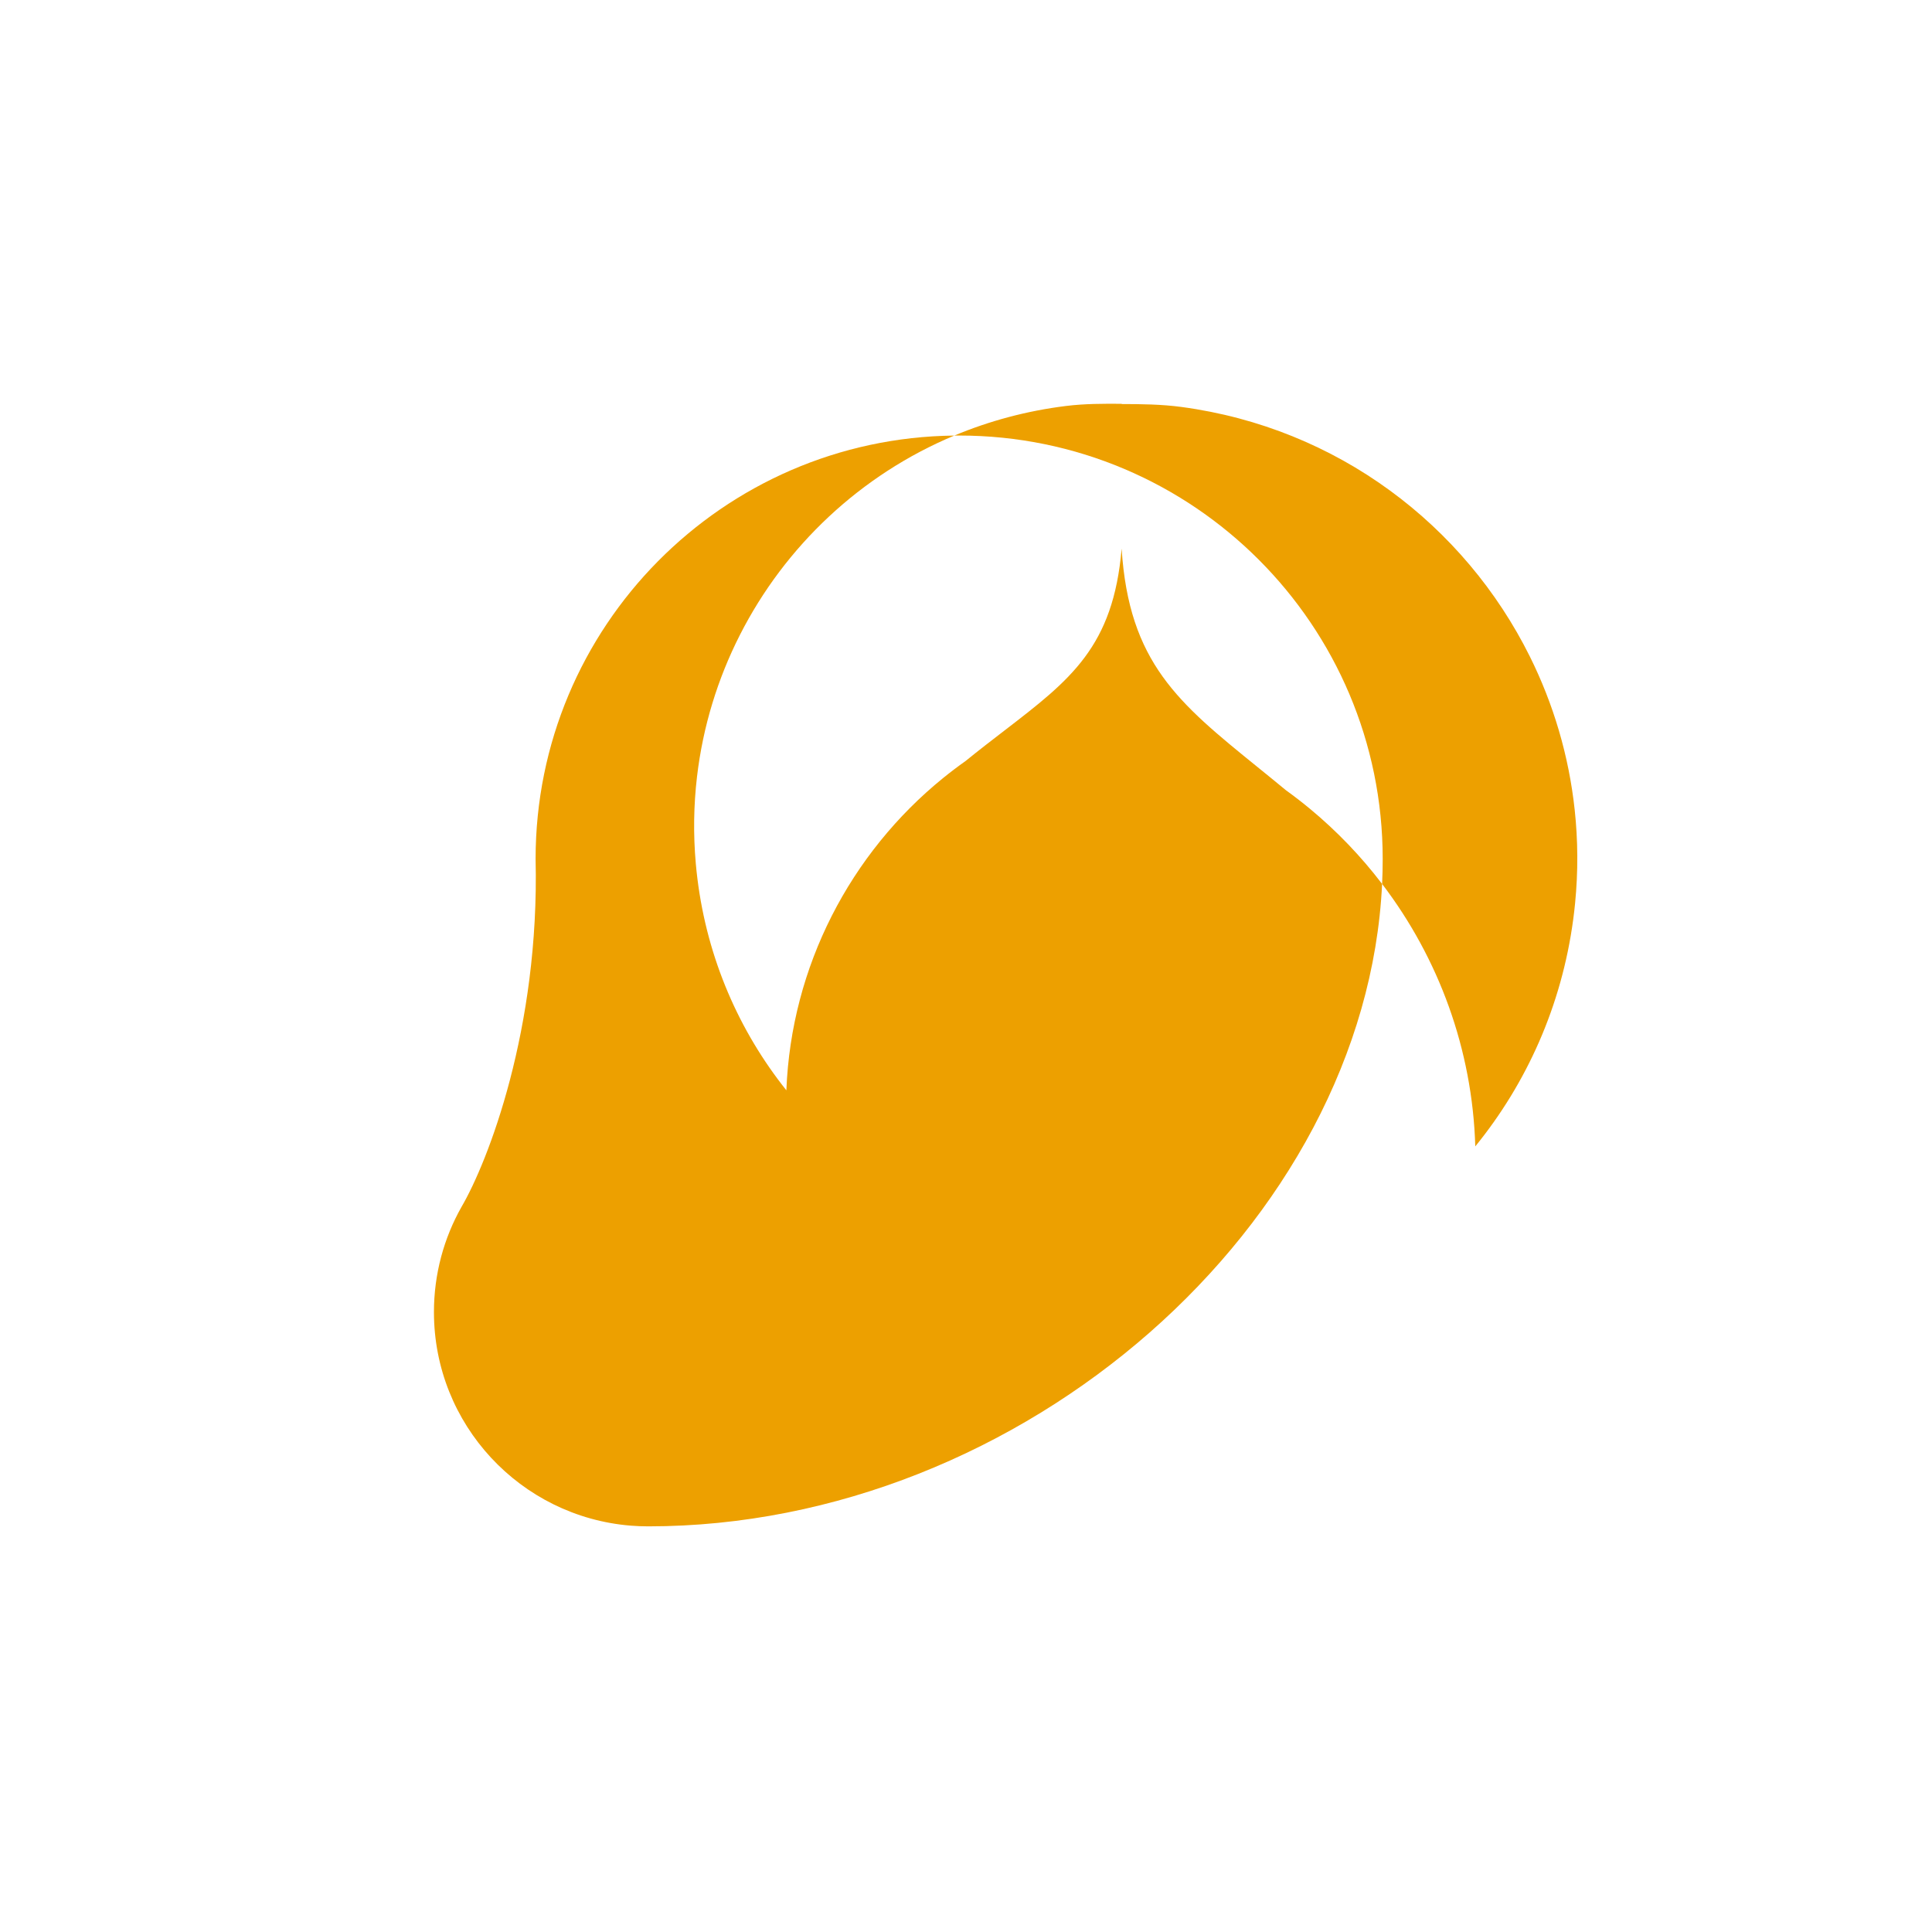
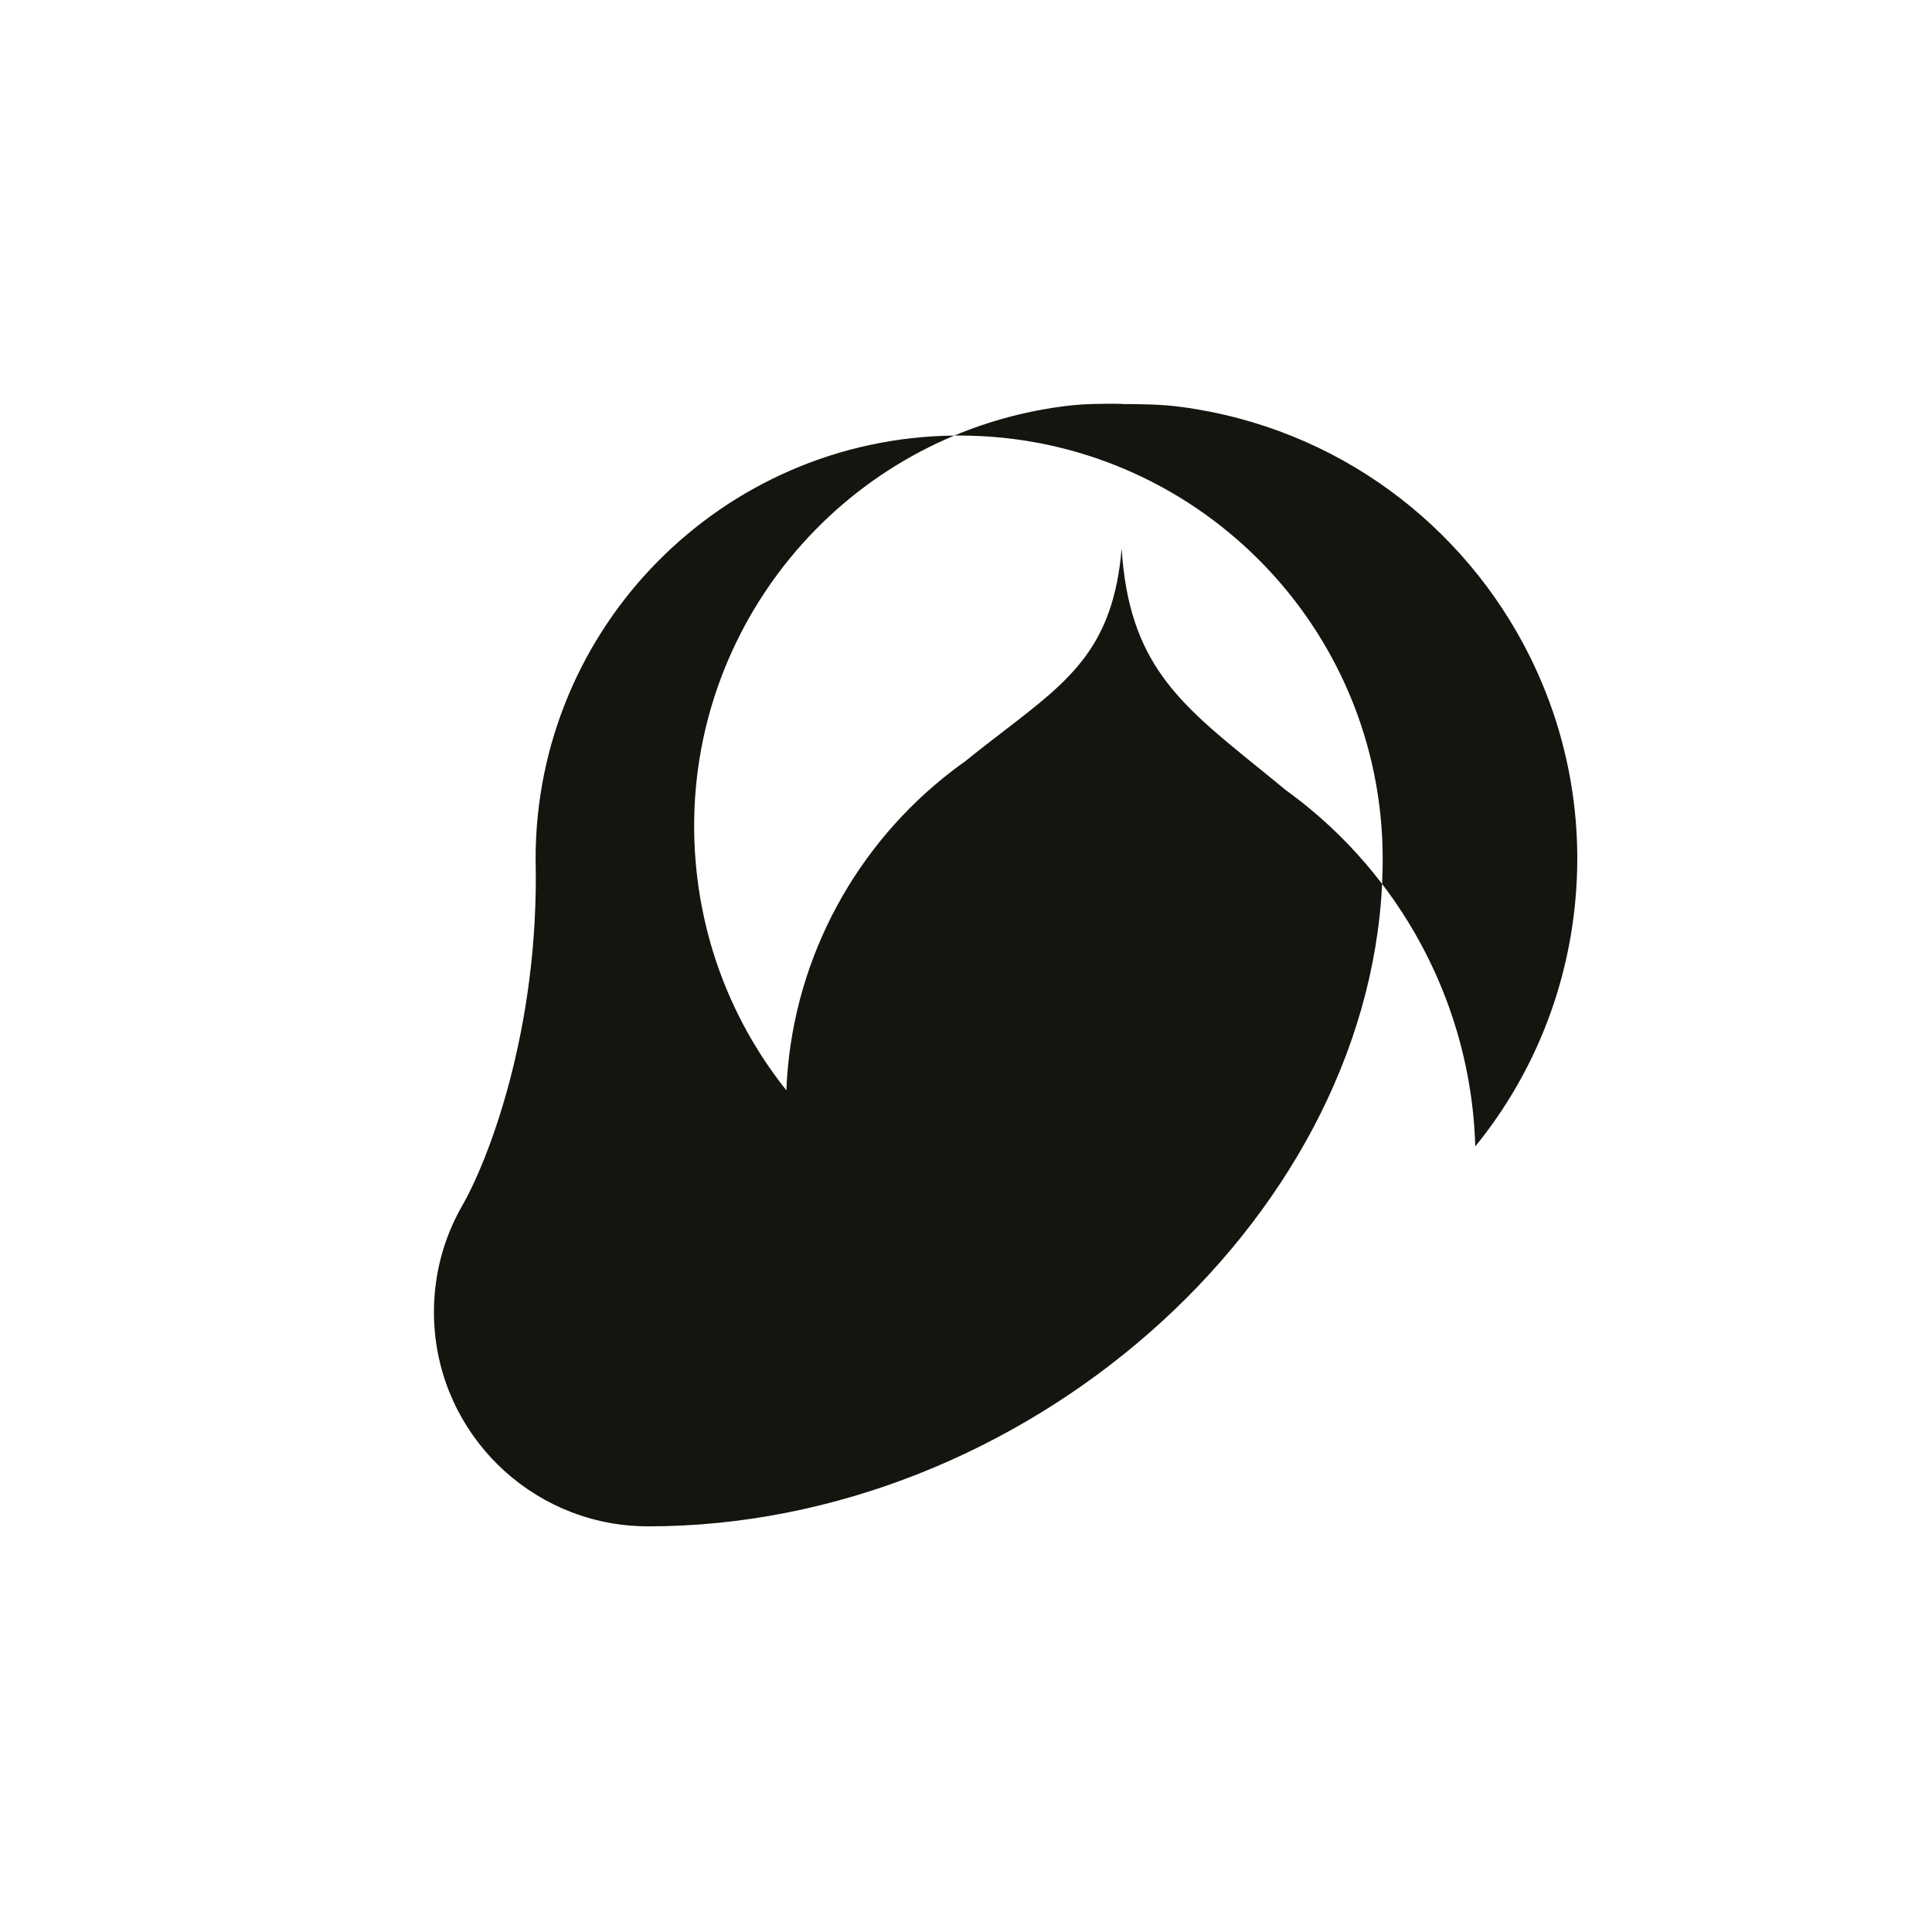
<svg xmlns="http://www.w3.org/2000/svg" width="1024" height="1024" viewBox="0 0 1024 1024" fill="none">
-   <path fill-rule="evenodd" clip-rule="evenodd" d="M392.226 336.415C416.074 289.555 456.046 251.656 505.798 230.859C382.999 232.236 283.877 332.187 283.877 455.284C286.033 545.419 258.58 615.801 244.584 639.724C235.298 656.184 230 675.191 230 695.434C230 755.014 275.891 803.879 334.262 808.623C337.339 808.873 340.45 809 343.592 809C542.078 809 723.986 648.643 732.542 468.507C721.354 453.829 708.494 440.423 694.2 428.599C690.095 425.203 685.871 421.937 681.535 418.81C676.311 414.489 671.283 410.414 666.459 406.506C624.694 372.665 598.352 351.321 594.49 290.762C590.073 342.841 567.369 360.298 532.377 387.202C525.904 392.18 519.01 397.48 511.733 403.383C507.677 406.251 503.724 409.247 499.88 412.366C450.712 452.252 419.344 512.139 416.791 577.89C391.847 546.631 374.943 508.326 369.644 465.746C369.309 463.058 369.024 460.376 368.787 457.7C367.405 442.101 367.663 426.709 369.424 411.702C372.549 385.066 380.407 359.64 392.226 336.415Z" fill="#EDA000" />
-   <path d="M594.482 214.025C584.712 213.956 574.89 213.945 564.933 215.182C544.089 217.772 524.27 223.138 505.798 230.859C506.653 230.85 507.51 230.844 508.368 230.844C632.35 230.844 732.857 331.33 732.857 455.284C732.857 459.702 732.751 464.111 732.542 468.507C762.454 507.749 780.421 556.086 781.928 607.609C809.097 574.221 827.686 533.166 833.827 487.391C834.215 484.502 834.55 481.618 834.832 478.739C836.48 461.964 836.361 445.396 834.62 429.225C831.53 400.523 823.334 373.076 810.852 347.958C776.315 278.459 708.971 226.785 626.211 215.699C615.531 214.268 604.982 214.176 594.49 214.15L594.482 214.025Z" fill="#EDA000" />
+   <path fill-rule="evenodd" clip-rule="evenodd" d="M392.226 336.415C416.074 289.555 456.046 251.656 505.798 230.859C382.999 232.236 283.877 332.187 283.877 455.284C286.033 545.419 258.58 615.801 244.584 639.724C235.298 656.184 230 675.191 230 695.434C230 755.014 275.891 803.879 334.262 808.623C337.339 808.873 340.45 809 343.592 809C542.078 809 723.986 648.643 732.542 468.507C721.354 453.829 708.494 440.423 694.2 428.599C690.095 425.203 685.871 421.937 681.535 418.81C676.311 414.489 671.283 410.414 666.459 406.506C624.694 372.665 598.352 351.321 594.49 290.762C590.073 342.841 567.369 360.298 532.377 387.202C525.904 392.18 519.01 397.48 511.733 403.383C507.677 406.251 503.724 409.247 499.88 412.366C450.712 452.252 419.344 512.139 416.791 577.89C391.847 546.631 374.943 508.326 369.644 465.746C369.309 463.058 369.024 460.376 368.787 457.7C367.405 442.101 367.663 426.709 369.424 411.702C372.549 385.066 380.407 359.64 392.226 336.415Z" fill="#16140F" />
+   <path d="M594.482 214.025C584.712 213.956 574.89 213.945 564.933 215.182C544.089 217.772 524.27 223.138 505.798 230.859C506.653 230.85 507.51 230.844 508.368 230.844C632.35 230.844 732.857 331.33 732.857 455.284C732.857 459.702 732.751 464.111 732.542 468.507C762.454 507.749 780.421 556.086 781.928 607.609C809.097 574.221 827.686 533.166 833.827 487.391C834.215 484.502 834.55 481.618 834.832 478.739C836.48 461.964 836.361 445.396 834.62 429.225C831.53 400.523 823.334 373.076 810.852 347.958C776.315 278.459 708.971 226.785 626.211 215.699C615.531 214.268 604.982 214.176 594.49 214.15L594.482 214.025Z" fill="#16140F" />
</svg>
